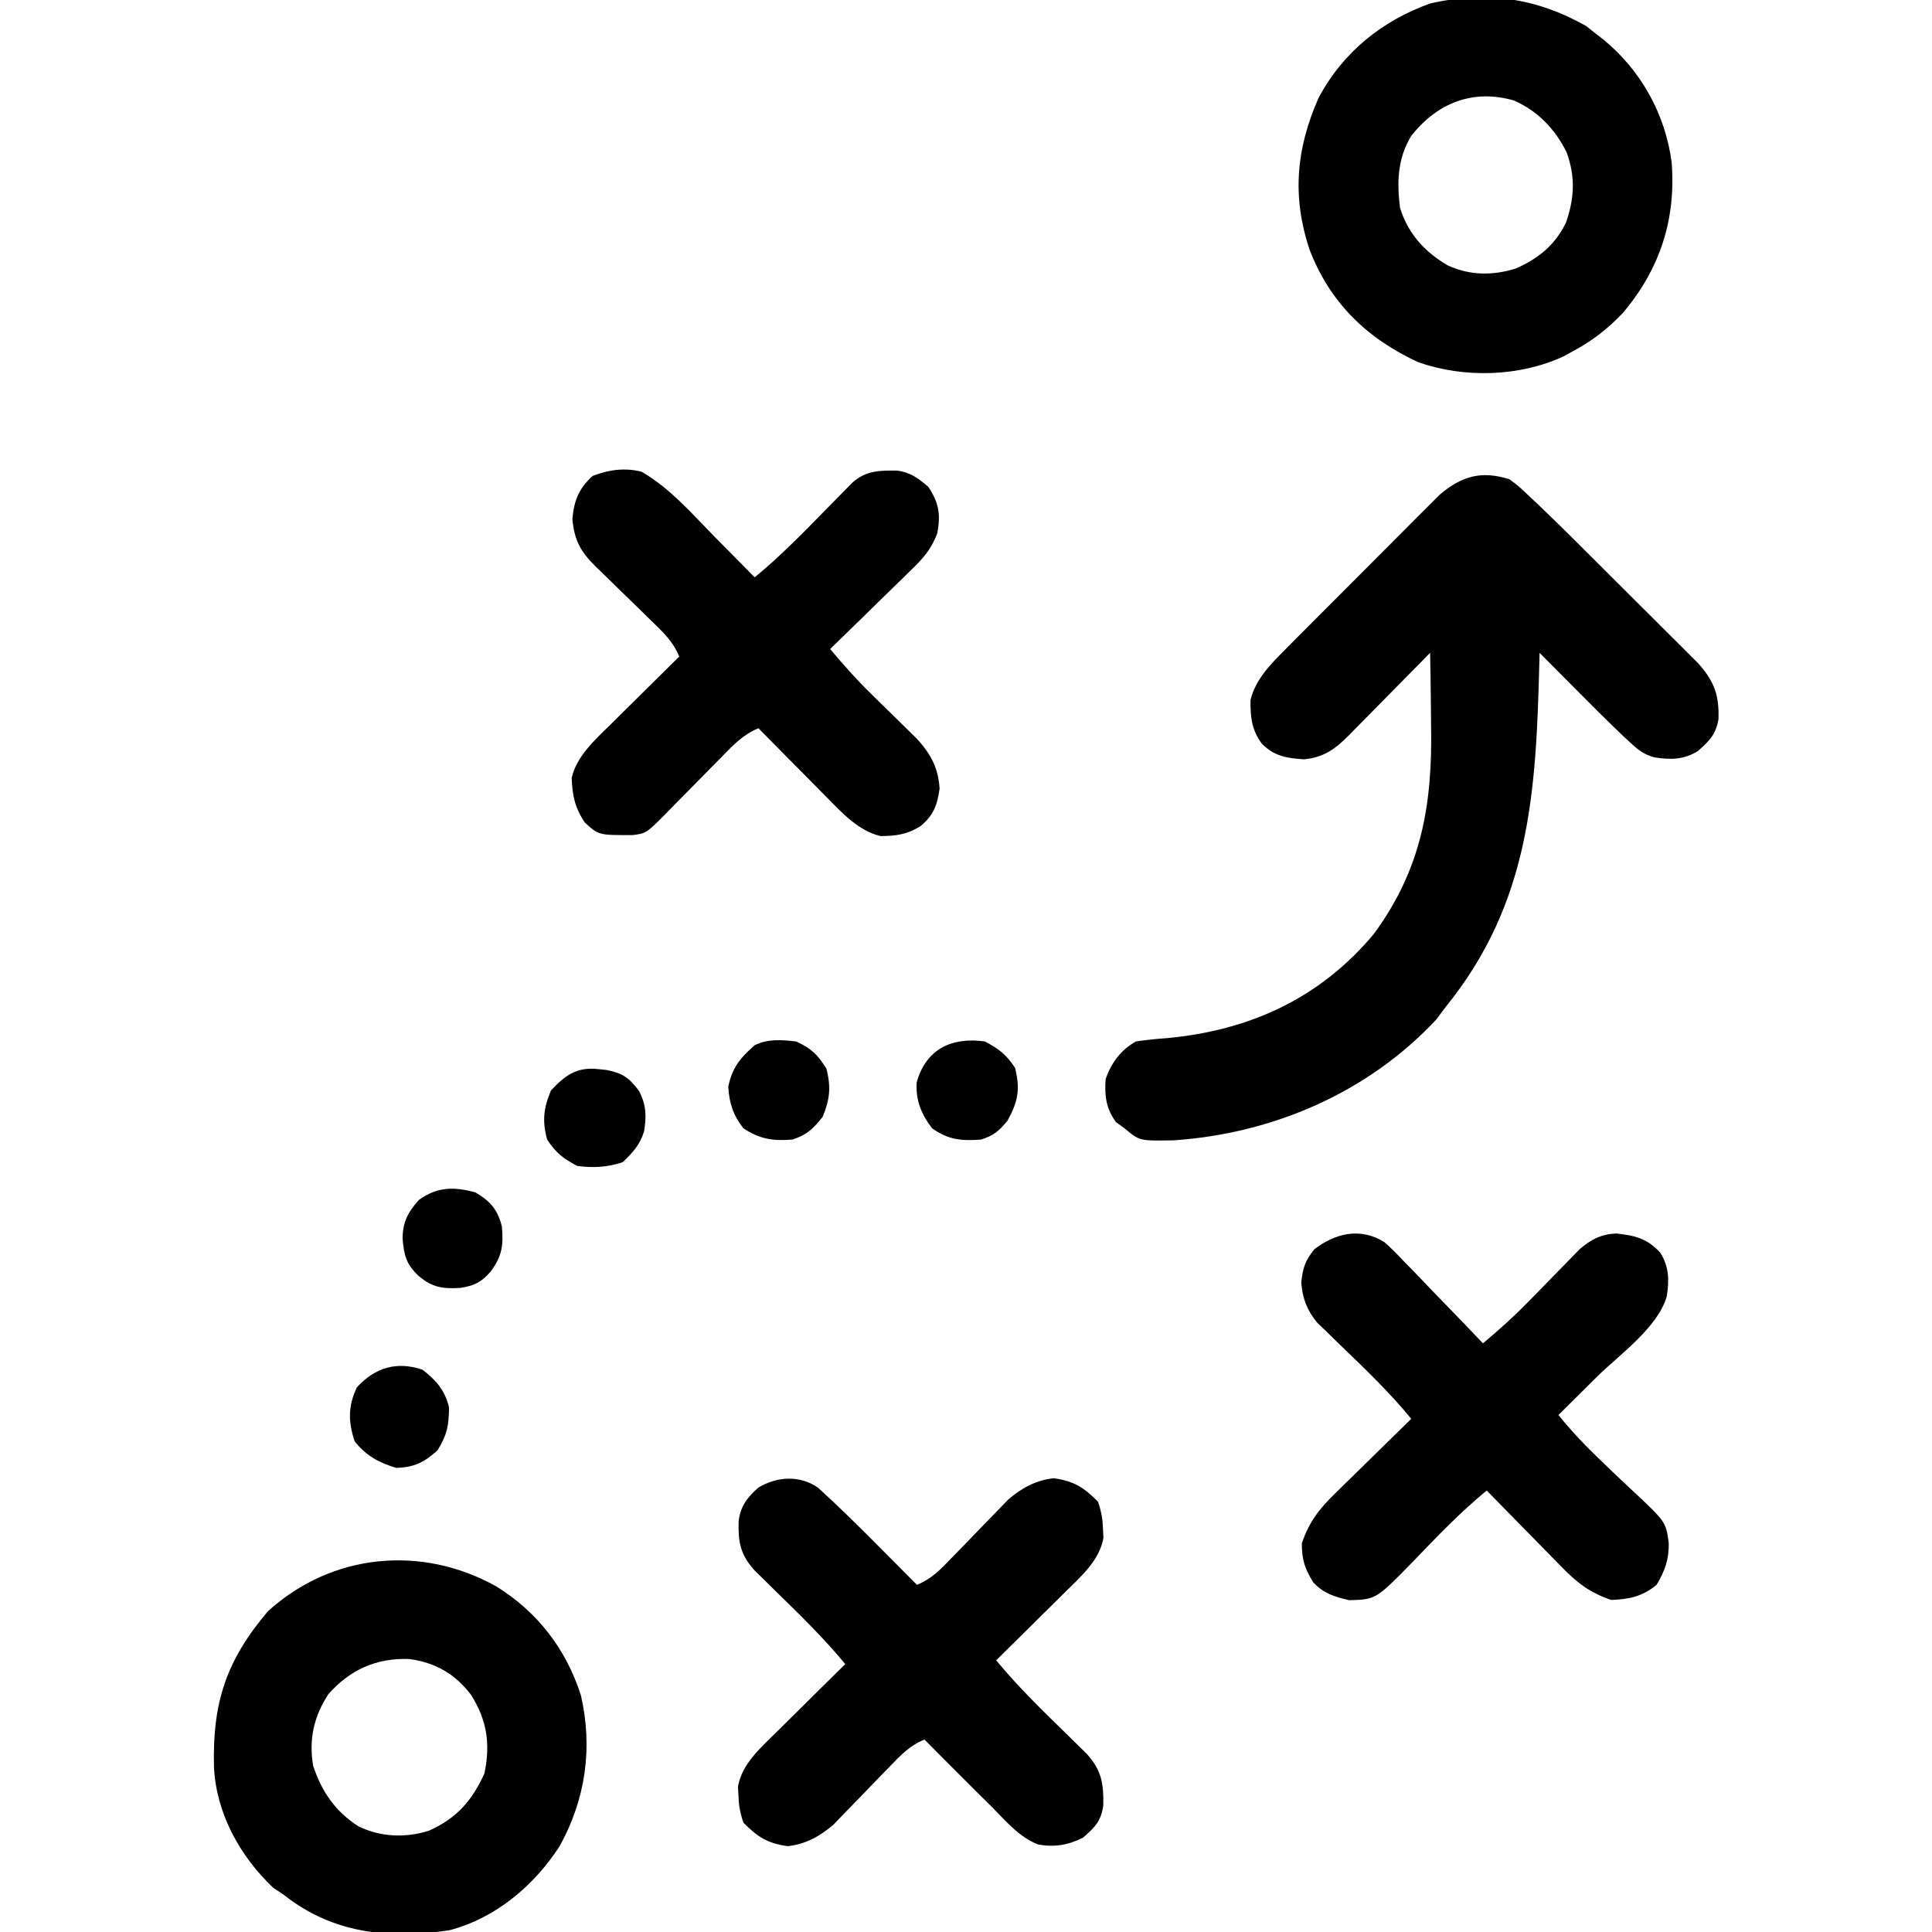
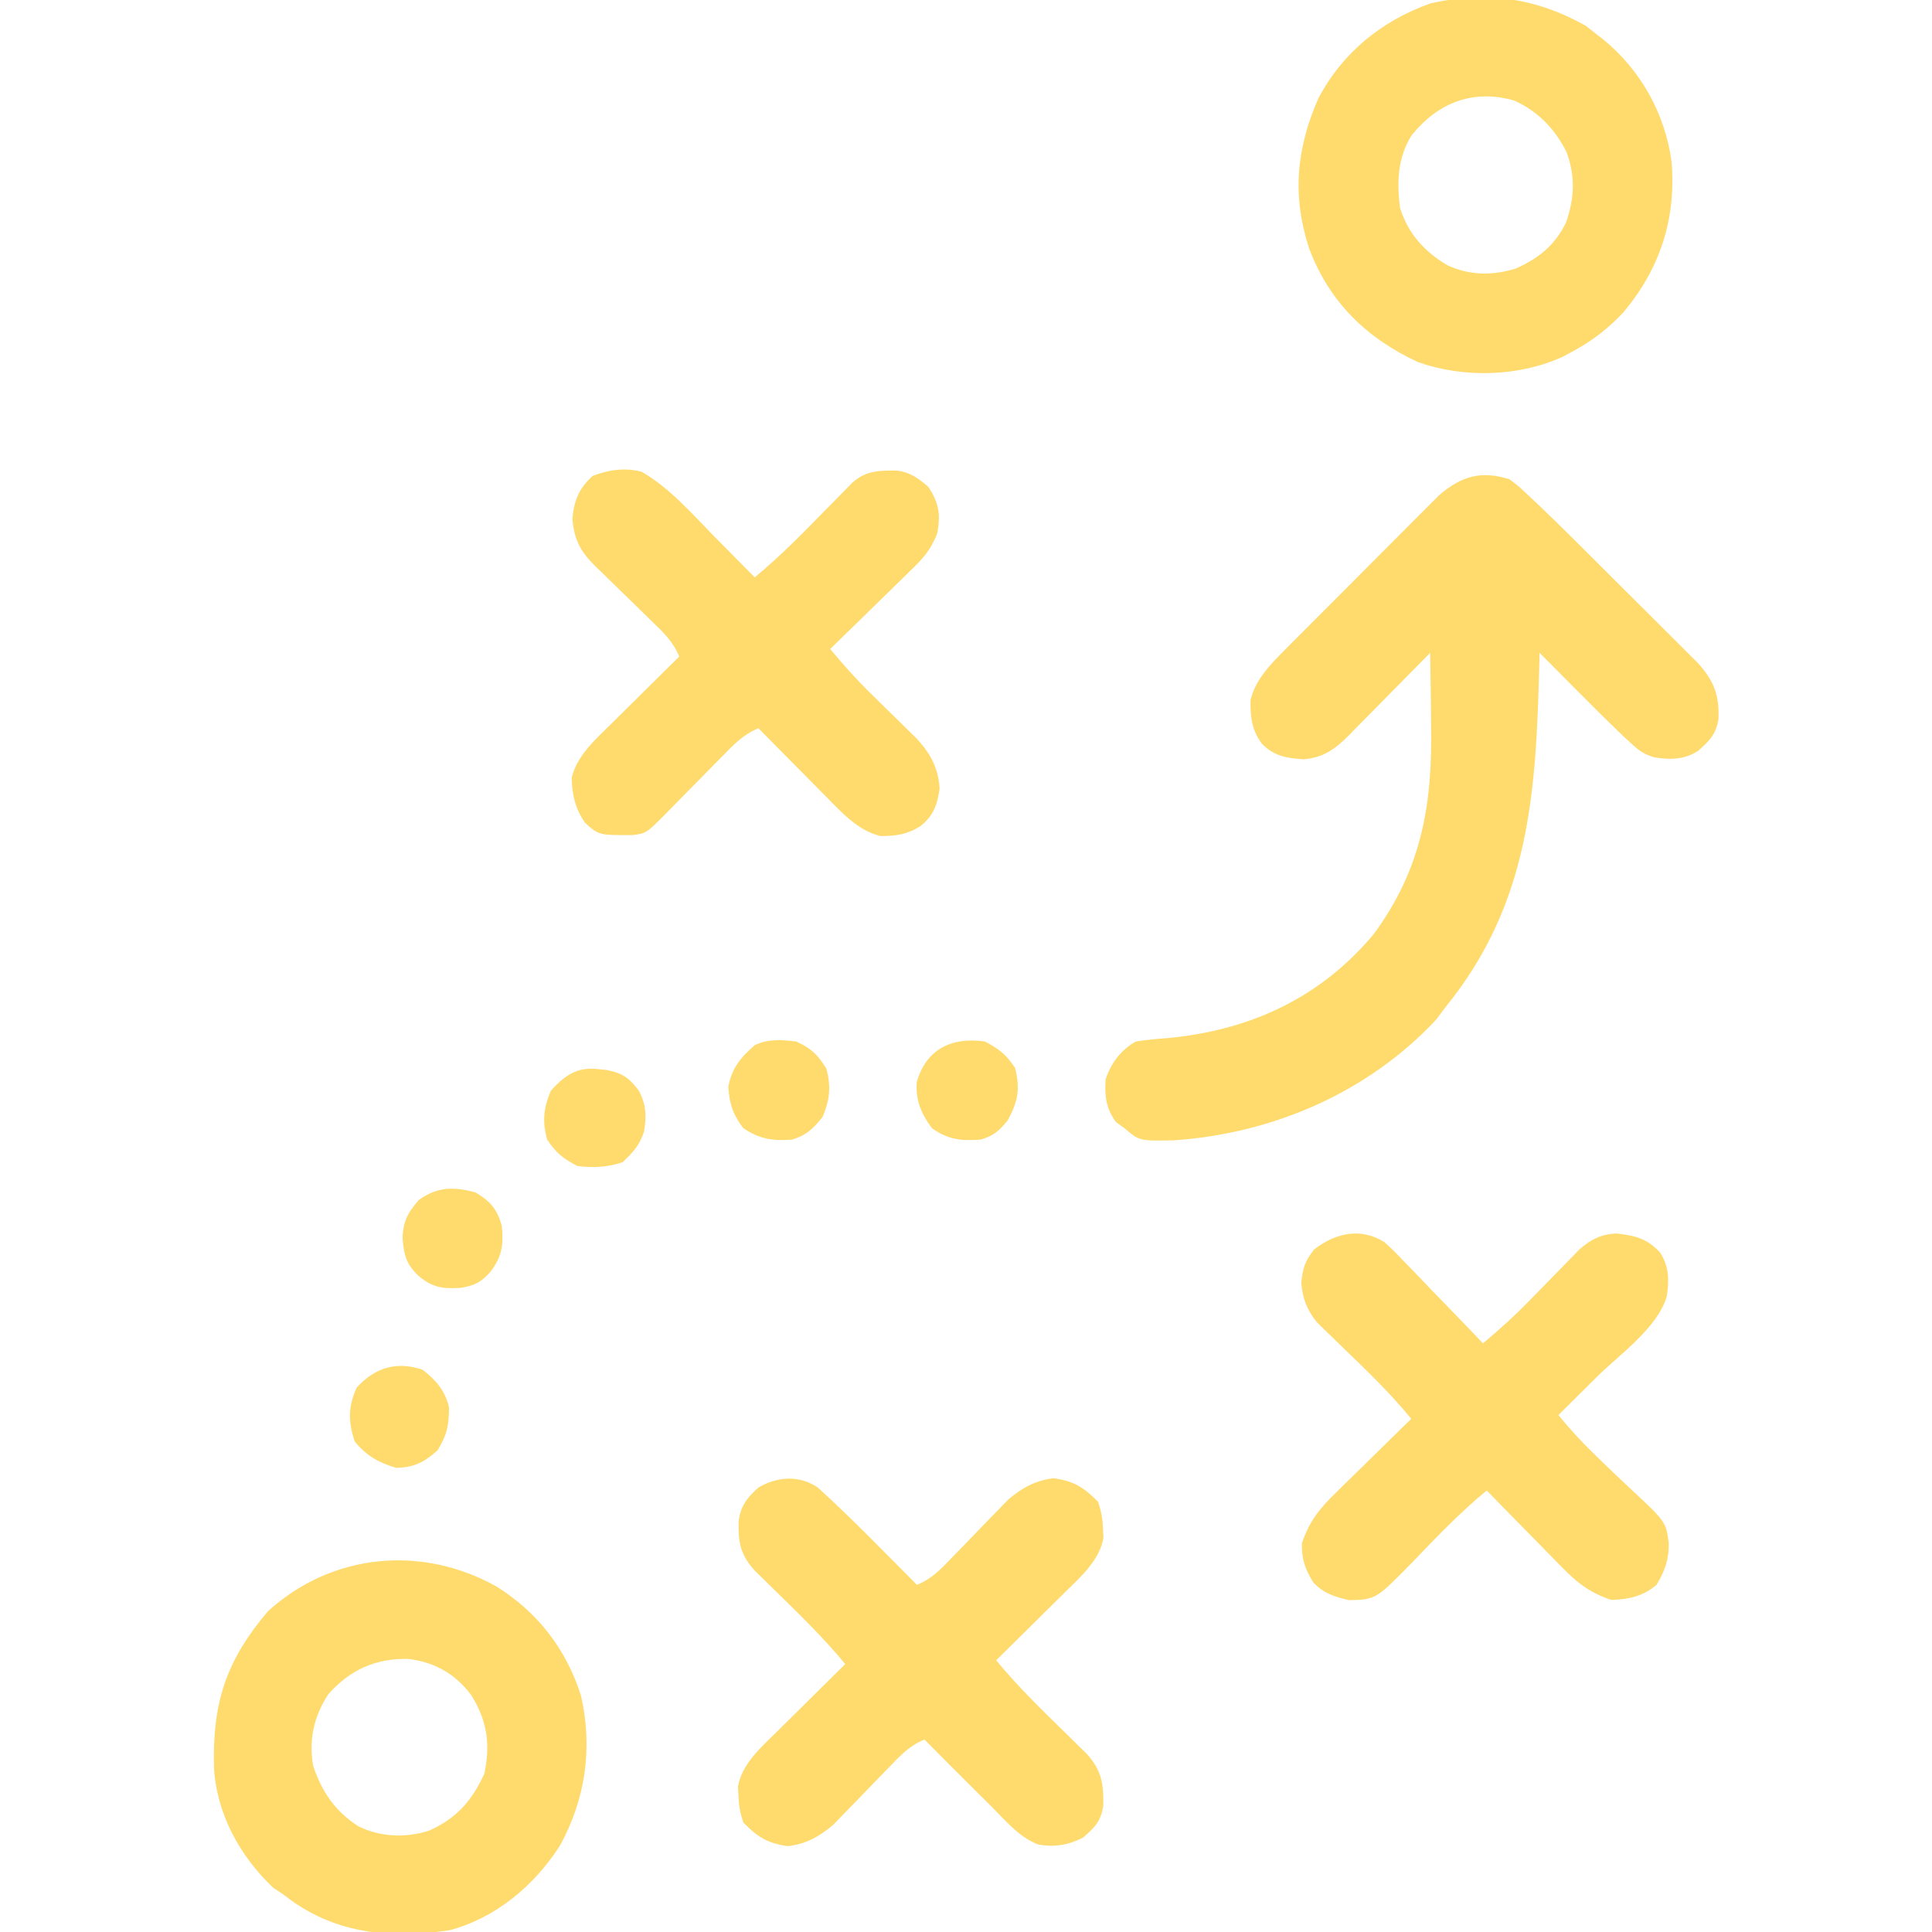
<svg xmlns="http://www.w3.org/2000/svg" version="1.1" width="512" height="512">
-   <path d="M0 0 C2.347 1.743 2.347 1.743 4.699 3.96 C5.569 4.774 6.439 5.589 7.335 6.428 C8.654 7.701 8.654 7.701 10 9 C10.819 9.791 11.639 10.581 12.483 11.396 C15.025 13.878 17.545 16.38 20.059 18.891 C20.97 19.798 21.881 20.706 22.819 21.641 C24.726 23.542 26.63 25.445 28.534 27.349 C30.965 29.78 33.403 32.204 35.843 34.627 C38.19 36.961 40.53 39.301 42.871 41.641 C43.743 42.505 44.615 43.37 45.513 44.261 C46.321 45.072 47.13 45.884 47.963 46.72 C48.672 47.428 49.381 48.135 50.112 48.865 C54.341 53.648 55.615 57.274 55.418 63.559 C54.716 67.657 53.096 69.248 50 72 C46.292 74.369 42.679 74.374 38.429 73.709 C35.715 72.917 34.437 71.984 32.363 70.086 C31.675 69.456 30.986 68.826 30.277 68.177 C25.95 64.039 21.713 59.816 17.5 55.562 C16.123 54.179 16.123 54.179 14.719 52.768 C12.477 50.514 10.237 48.258 8 46 C7.98 46.84 7.96 47.679 7.94 48.544 C7.09 82.862 5.517 112.324 -17 140 C-18.176 141.578 -18.176 141.578 -19.375 143.188 C-37.5 162.608 -62.743 173.431 -89.012 175.203 C-98.039 175.361 -98.039 175.361 -102 172 C-103.114 171.196 -103.114 171.196 -104.25 170.375 C-106.881 166.804 -107.318 163.388 -107 159 C-105.502 154.64 -103.004 151.299 -99 149 C-96.235 148.589 -93.591 148.313 -90.812 148.125 C-68.887 146.1 -50.175 137.587 -35.91 120.496 C-23.163 103.118 -20.352 85.961 -20.75 65.062 C-20.77 63.204 -20.788 61.345 -20.805 59.486 C-20.848 54.99 -20.917 50.495 -21 46 C-21.761 46.777 -22.523 47.554 -23.307 48.355 C-26.142 51.244 -28.986 54.123 -31.834 56.999 C-33.063 58.243 -34.29 59.491 -35.514 60.741 C-37.277 62.54 -39.05 64.329 -40.824 66.117 C-41.367 66.676 -41.91 67.234 -42.469 67.809 C-46.176 71.518 -49.196 73.747 -54.465 74.223 C-59.073 73.924 -62.289 73.422 -65.625 70.062 C-68.322 66.339 -68.645 63.04 -68.602 58.527 C-67.283 52.989 -63.151 48.898 -59.235 44.96 C-58.776 44.496 -58.317 44.032 -57.844 43.553 C-56.341 42.037 -54.831 40.528 -53.32 39.02 C-52.264 37.959 -51.208 36.899 -50.152 35.838 C-47.945 33.624 -45.734 31.413 -43.52 29.204 C-40.692 26.382 -37.875 23.548 -35.061 20.711 C-32.885 18.52 -30.703 16.337 -28.518 14.156 C-27.477 13.114 -26.438 12.07 -25.402 11.023 C-23.949 9.559 -22.488 8.104 -21.024 6.652 C-19.783 5.41 -19.783 5.41 -18.517 4.143 C-12.565 -0.925 -7.402 -2.305 0 0 Z " fill="#000000" transform="translate(400,127)" />
-   <path d="M0 0 C0.887 0.701 1.774 1.403 2.688 2.125 C3.32 2.616 3.953 3.107 4.605 3.613 C14.519 11.704 21.036 23.4 22.688 36.125 C23.882 51.218 19.609 64.342 9.875 75.938 C5.893 80.153 1.789 83.371 -3.312 86.125 C-4.211 86.612 -5.109 87.1 -6.035 87.602 C-17.699 92.99 -32.324 93.375 -44.438 89.125 C-58.171 82.782 -67.944 73.269 -73.348 59.078 C-77.916 45.097 -76.83 32.607 -70.914 19.148 C-64.468 6.979 -54.09 -1.396 -41.199 -5.988 C-26.451 -9.353 -13.071 -7.399 0 0 Z M-46.312 29.125 C-49.959 35.124 -50.131 41.289 -49.312 48.125 C-47.221 54.96 -42.823 59.844 -36.688 63.438 C-30.763 66.155 -24.784 66.209 -18.598 64.277 C-12.536 61.588 -8.261 58.123 -5.312 52.125 C-3.054 45.651 -2.795 39.951 -5.141 33.48 C-8.205 27.321 -12.8 22.507 -19.145 19.746 C-30.051 16.622 -39.488 20.477 -46.312 29.125 Z " fill="#000000" transform="translate(420.3125,6.875)" />
-   <path d="M0 0 C10.894 6.788 18.451 16.536 22.395 28.828 C25.604 42.749 23.672 56.33 16.77 68.828 C9.977 79.315 -0.147 87.871 -12.387 91.105 C-27.592 93.383 -41.943 92.221 -54.656 83 C-55.279 82.531 -55.901 82.062 -56.543 81.578 C-57.409 81.001 -58.275 80.423 -59.168 79.828 C-68.019 71.443 -74.269 60.038 -74.836 47.832 C-75.263 30.9 -71.676 19.707 -60.543 6.578 C-43.556 -8.851 -19.762 -11.05 0 0 Z M-44.543 28.578 C-48.385 34.476 -49.756 40.632 -48.543 47.578 C-46.248 54.454 -42.668 59.65 -36.543 63.578 C-30.696 66.437 -24.066 66.692 -17.887 64.738 C-10.527 61.446 -6.492 56.83 -3.168 49.578 C-1.534 41.736 -2.476 35.405 -6.762 28.66 C-10.993 23.147 -16.196 20.163 -23.098 19.234 C-31.797 18.917 -38.793 22.059 -44.543 28.578 Z " fill="#000000" transform="translate(131.543,420.4219)" />
-   <path d="M0 0 C5.743 5.22 11.243 10.663 16.704 16.176 C17.622 17.098 18.54 18.02 19.485 18.97 C21.727 21.224 23.967 23.48 26.204 25.738 C30.111 24.154 32.482 21.631 35.38 18.617 C36.383 17.589 37.386 16.561 38.39 15.533 C39.954 13.92 41.514 12.303 43.069 10.681 C44.58 9.109 46.104 7.55 47.63 5.992 C48.531 5.057 49.433 4.122 50.362 3.158 C53.973 0.084 57.616 -1.971 62.427 -2.512 C67.731 -1.791 70.453 -0.105 74.204 3.738 C75.099 6.423 75.425 8.266 75.517 11.051 C75.573 12.158 75.573 12.158 75.63 13.289 C74.602 19.2 69.701 23.521 65.563 27.574 C65.036 28.098 64.509 28.622 63.966 29.163 C62.3 30.817 60.627 32.465 58.954 34.113 C57.816 35.241 56.678 36.37 55.54 37.5 C52.767 40.251 49.987 42.996 47.204 45.738 C53.064 52.849 59.625 59.186 66.212 65.619 C67.081 66.477 67.95 67.335 68.845 68.219 C69.634 68.991 70.423 69.763 71.236 70.559 C75.164 74.908 75.71 78.532 75.583 84.261 C74.943 88.442 73.389 89.969 70.204 92.738 C66.361 94.702 62.667 95.315 58.368 94.558 C53.376 92.666 49.892 88.458 46.204 84.738 C44.658 83.203 43.111 81.67 41.563 80.136 C37.089 75.691 32.64 71.221 28.204 66.738 C24.298 68.322 21.926 70.845 19.028 73.859 C18.025 74.887 17.022 75.915 16.019 76.943 C14.455 78.557 12.894 80.173 11.339 81.795 C9.828 83.367 8.304 84.926 6.778 86.484 C5.877 87.419 4.975 88.354 4.047 89.318 C0.435 92.392 -3.208 94.447 -8.019 94.988 C-13.323 94.267 -16.045 92.581 -19.796 88.738 C-20.691 86.053 -21.017 84.21 -21.108 81.426 C-21.146 80.687 -21.183 79.948 -21.222 79.187 C-20.194 73.276 -15.293 68.955 -11.155 64.902 C-10.628 64.378 -10.101 63.854 -9.558 63.314 C-7.892 61.659 -6.219 60.011 -4.546 58.363 C-3.407 57.235 -2.269 56.106 -1.132 54.976 C1.642 52.225 4.421 49.48 7.204 46.738 C1.344 39.627 -5.217 33.29 -11.804 26.857 C-12.673 25.999 -13.541 25.141 -14.437 24.258 C-15.226 23.485 -16.015 22.713 -16.828 21.917 C-20.619 17.72 -21.185 14.429 -21.05 8.922 C-20.581 4.89 -18.794 2.64 -15.858 -0.012 C-10.951 -2.986 -4.839 -3.401 0 0 Z " fill="#000000" transform="translate(216.7959,394.262)" />
-   <path d="M0 0 C7.529 4.314 13.466 11.237 19.5 17.375 C20.523 18.408 21.546 19.441 22.57 20.473 C25.052 22.976 27.528 25.486 30 28 C36.856 22.366 42.99 16.058 49.186 9.718 C50.573 8.301 51.966 6.891 53.359 5.48 C54.589 4.226 54.589 4.226 55.843 2.946 C59.472 -0.327 63.043 -0.335 67.711 -0.289 C71.23 0.155 73.346 1.734 76 4 C78.818 8.227 79.314 11.288 78.397 16.291 C76.679 20.853 74.37 23.273 70.898 26.59 C70.302 27.179 69.706 27.769 69.091 28.376 C67.197 30.242 65.287 32.09 63.375 33.938 C62.082 35.205 60.791 36.474 59.5 37.744 C56.346 40.843 53.177 43.926 50 47 C53.404 51.049 56.847 54.966 60.637 58.664 C61.461 59.476 62.285 60.288 63.135 61.125 C64.846 62.801 66.56 64.476 68.275 66.148 C69.096 66.958 69.916 67.767 70.762 68.602 C71.504 69.327 72.246 70.052 73.01 70.799 C76.675 74.853 78.67 78.505 79 84 C78.378 88.428 77.371 91.117 73.938 93.938 C70.419 96.151 67.412 96.559 63.309 96.566 C57.499 95.141 53.233 90.513 49.164 86.359 C48.64 85.832 48.116 85.305 47.576 84.762 C45.921 83.096 44.273 81.423 42.625 79.75 C41.497 78.612 40.368 77.473 39.238 76.336 C36.487 73.563 33.742 70.783 31 68 C27.028 69.595 24.395 72.366 21.465 75.375 C20.945 75.9 20.425 76.425 19.889 76.966 C18.234 78.64 16.585 80.319 14.938 82 C13.285 83.68 11.632 85.358 9.975 87.034 C8.946 88.075 7.92 89.119 6.896 90.166 C1.311 95.829 1.311 95.829 -2.305 96.301 C-11.324 96.342 -11.324 96.342 -15 93 C-17.654 89.064 -18.352 85.744 -18.496 81.125 C-17.162 75.412 -12.425 71.146 -8.359 67.164 C-7.832 66.64 -7.305 66.116 -6.762 65.576 C-5.096 63.921 -3.423 62.273 -1.75 60.625 C-0.612 59.497 0.527 58.368 1.664 57.238 C4.437 54.487 7.217 51.742 10 49 C8.412 45.033 5.646 42.439 2.625 39.535 C1.547 38.477 0.469 37.419 -0.609 36.361 C-2.305 34.709 -4.004 33.059 -5.705 31.411 C-7.352 29.813 -8.989 28.206 -10.625 26.598 C-11.133 26.111 -11.642 25.624 -12.166 25.123 C-16.164 21.181 -17.806 18.13 -18.312 12.562 C-17.88 7.632 -16.626 4.478 -12.938 1.125 C-8.623 -0.527 -4.514 -1.118 0 0 Z " fill="#000000" transform="translate(170,125)" />
-   <path d="M0 0 C1.818 1.599 3.473 3.273 5.123 5.044 C5.732 5.664 6.341 6.284 6.968 6.923 C8.892 8.892 10.787 10.887 12.682 12.884 C13.988 14.23 15.296 15.574 16.606 16.917 C19.799 20.198 22.966 23.503 26.119 26.821 C30.343 23.282 34.378 19.67 38.221 15.712 C39.123 14.793 40.026 13.874 40.955 12.927 C42.357 11.491 43.759 10.056 45.155 8.615 C46.524 7.203 47.904 5.801 49.283 4.399 C50.497 3.153 50.497 3.153 51.735 1.881 C54.753 -0.726 57.401 -2.09 61.401 -2.296 C66.396 -1.751 69.58 -1.04 73.119 2.821 C75.462 6.549 75.495 10.145 74.826 14.394 C72.397 22.737 62.179 29.878 56.182 35.821 C55.202 36.796 54.222 37.772 53.242 38.747 C50.87 41.107 48.496 43.465 46.119 45.821 C49.665 50.183 53.408 54.125 57.483 58.001 C58.461 58.94 59.44 59.878 60.418 60.817 C61.927 62.265 63.441 63.705 64.974 65.127 C74.621 74.108 74.621 74.108 75.358 79.774 C75.417 84.107 74.344 87.113 72.119 90.821 C68.44 93.888 64.866 94.658 60.119 94.821 C54.372 92.89 50.913 90.167 46.748 85.841 C46.181 85.268 45.614 84.695 45.029 84.105 C43.237 82.29 41.46 80.462 39.682 78.634 C38.462 77.394 37.241 76.155 36.02 74.917 C33.042 71.895 30.077 68.862 27.119 65.821 C20.062 71.623 13.816 78.149 7.502 84.741 C-2.254 94.697 -2.254 94.697 -9.357 94.888 C-13.228 93.98 -16.123 93.099 -18.881 90.134 C-21.137 86.397 -21.881 84.182 -21.881 79.821 C-19.935 74.077 -17.229 70.618 -12.9 66.45 C-12.327 65.883 -11.754 65.316 -11.164 64.731 C-9.35 62.939 -7.522 61.161 -5.693 59.384 C-4.453 58.164 -3.214 56.943 -1.976 55.722 C1.045 52.744 4.079 49.779 7.119 46.821 C1.534 40.008 -4.735 33.955 -11.087 27.862 C-12.501 26.502 -13.902 25.129 -15.303 23.755 C-16.549 22.549 -16.549 22.549 -17.821 21.319 C-20.513 18.055 -21.735 14.882 -22.033 10.661 C-21.6 6.83 -21.081 5.077 -18.631 1.946 C-13.05 -2.366 -6.384 -4.001 0 0 Z " fill="#000000" transform="translate(366.8806,329.1787)" />
-   <path d="M0 0 C3.971 2.366 5.853 4.517 7 9 C7.45 14.045 7.053 16.93 4 21 C1.612 23.786 -0.33 24.744 -4.016 25.309 C-8.659 25.576 -11.362 25.224 -15 22.188 C-18.315 19.079 -18.936 16.781 -19.312 12.188 C-19.24 7.791 -17.947 5.334 -15 2 C-10.081 -1.546 -5.679 -1.54 0 0 Z " fill="#000000" transform="translate(126,316)" />
-   <path d="M0 0 C1.156 0.118 1.156 0.118 2.336 0.238 C6.594 1.074 8.294 2.25 10.938 5.75 C12.888 9.465 12.988 12.435 12.309 16.535 C11.16 20.152 9.368 22.075 6.625 24.688 C2.56 26.043 -1.124 26.224 -5.375 25.688 C-9.178 23.682 -10.993 22.261 -13.375 18.688 C-14.711 13.787 -14.334 10.372 -12.375 5.688 C-8.672 1.675 -5.467 -0.608 0 0 Z " fill="#000000" transform="translate(158.375,283.3125)" />
-   <path d="M0 0 C3.803 2.005 5.618 3.427 8 7 C9.416 12.662 8.792 15.897 6 21 C3.645 23.797 2.487 24.838 -1 26 C-6.215 26.394 -9.688 26.066 -14 23 C-16.862 19.25 -18.368 15.56 -18.062 10.812 C-15.573 1.881 -8.61 -1.22 0 0 Z " fill="#000000" transform="translate(261,276)" />
-   <path d="M0 0 C4.037 1.869 5.639 3.424 8 7.188 C9.268 12.021 8.919 15.404 7 20 C4.4 23.2 2.904 24.699 -1 26 C-6.226 26.394 -9.592 25.905 -14 23 C-16.722 19.528 -17.731 16.391 -18 12 C-16.969 6.948 -14.846 4.366 -11 1 C-7.521 -0.74 -3.804 -0.448 0 0 Z " fill="#000000" transform="translate(211,276)" />
-   <path d="M0 0 C3.616 2.83 5.953 5.496 7 10 C6.922 14.916 6.511 17.164 3.938 21.375 C0.422 24.517 -2.274 25.883 -7 26 C-11.681 24.596 -14.909 22.804 -18 19 C-19.753 13.742 -19.771 9.635 -17.438 4.688 C-12.618 -0.627 -6.758 -2.328 0 0 Z " fill="#000000" transform="translate(112,363)" />
+   <path d="M0 0 C2.347 1.743 2.347 1.743 4.699 3.96 C5.569 4.774 6.439 5.589 7.335 6.428 C8.654 7.701 8.654 7.701 10 9 C10.819 9.791 11.639 10.581 12.483 11.396 C15.025 13.878 17.545 16.38 20.059 18.891 C20.97 19.798 21.881 20.706 22.819 21.641 C24.726 23.542 26.63 25.445 28.534 27.349 C30.965 29.78 33.403 32.204 35.843 34.627 C38.19 36.961 40.53 39.301 42.871 41.641 C43.743 42.505 44.615 43.37 45.513 44.261 C46.321 45.072 47.13 45.884 47.963 46.72 C48.672 47.428 49.381 48.135 50.112 48.865 C54.341 53.648 55.615 57.274 55.418 63.559 C54.716 67.657 53.096 69.248 50 72 C46.292 74.369 42.679 74.374 38.429 73.709 C35.715 72.917 34.437 71.984 32.363 70.086 C31.675 69.456 30.986 68.826 30.277 68.177 C25.95 64.039 21.713 59.816 17.5 55.562 C16.123 54.179 16.123 54.179 14.719 52.768 C12.477 50.514 10.237 48.258 8 46 C7.98 46.84 7.96 47.679 7.94 48.544 C7.09 82.862 5.517 112.324 -17 140 C-18.176 141.578 -18.176 141.578 -19.375 143.188 C-37.5 162.608 -62.743 173.431 -89.012 175.203 C-98.039 175.361 -98.039 175.361 -102 172 C-103.114 171.196 -103.114 171.196 -104.25 170.375 C-106.881 166.804 -107.318 163.388 -107 159 C-105.502 154.64 -103.004 151.299 -99 149 C-96.235 148.589 -93.591 148.313 -90.812 148.125 C-68.887 146.1 -50.175 137.587 -35.91 120.496 C-23.163 103.118 -20.352 85.961 -20.75 65.062 C-20.77 63.204 -20.788 61.345 -20.805 59.486 C-20.848 54.99 -20.917 50.495 -21 46 C-21.761 46.777 -22.523 47.554 -23.307 48.355 C-26.142 51.244 -28.986 54.123 -31.834 56.999 C-33.063 58.243 -34.29 59.491 -35.514 60.741 C-37.277 62.54 -39.05 64.329 -40.824 66.117 C-41.367 66.676 -41.91 67.234 -42.469 67.809 C-46.176 71.518 -49.196 73.747 -54.465 74.223 C-59.073 73.924 -62.289 73.422 -65.625 70.062 C-68.322 66.339 -68.645 63.04 -68.602 58.527 C-67.283 52.989 -63.151 48.898 -59.235 44.96 C-58.776 44.496 -58.317 44.032 -57.844 43.553 C-56.341 42.037 -54.831 40.528 -53.32 39.02 C-52.264 37.959 -51.208 36.899 -50.152 35.838 C-47.945 33.624 -45.734 31.413 -43.52 29.204 C-40.692 26.382 -37.875 23.548 -35.061 20.711 C-32.885 18.52 -30.703 16.337 -28.518 14.156 C-27.477 13.114 -26.438 12.07 -25.402 11.023 C-23.949 9.559 -22.488 8.104 -21.024 6.652 C-19.783 5.41 -19.783 5.41 -18.517 4.143 C-12.565 -0.925 -7.402 -2.305 0 0 Z " fill="#FFDB6E" transform="translate(400,127)" />
+   <path d="M0 0 C0.887 0.701 1.774 1.403 2.688 2.125 C3.32 2.616 3.953 3.107 4.605 3.613 C14.519 11.704 21.036 23.4 22.688 36.125 C23.882 51.218 19.609 64.342 9.875 75.938 C5.893 80.153 1.789 83.371 -3.312 86.125 C-4.211 86.612 -5.109 87.1 -6.035 87.602 C-17.699 92.99 -32.324 93.375 -44.438 89.125 C-58.171 82.782 -67.944 73.269 -73.348 59.078 C-77.916 45.097 -76.83 32.607 -70.914 19.148 C-64.468 6.979 -54.09 -1.396 -41.199 -5.988 C-26.451 -9.353 -13.071 -7.399 0 0 Z M-46.312 29.125 C-49.959 35.124 -50.131 41.289 -49.312 48.125 C-47.221 54.96 -42.823 59.844 -36.688 63.438 C-30.763 66.155 -24.784 66.209 -18.598 64.277 C-12.536 61.588 -8.261 58.123 -5.312 52.125 C-3.054 45.651 -2.795 39.951 -5.141 33.48 C-8.205 27.321 -12.8 22.507 -19.145 19.746 C-30.051 16.622 -39.488 20.477 -46.312 29.125 Z " fill="#FFDB6E" transform="translate(420.3125,6.875)" />
+   <path d="M0 0 C10.894 6.788 18.451 16.536 22.395 28.828 C25.604 42.749 23.672 56.33 16.77 68.828 C9.977 79.315 -0.147 87.871 -12.387 91.105 C-27.592 93.383 -41.943 92.221 -54.656 83 C-55.279 82.531 -55.901 82.062 -56.543 81.578 C-57.409 81.001 -58.275 80.423 -59.168 79.828 C-68.019 71.443 -74.269 60.038 -74.836 47.832 C-75.263 30.9 -71.676 19.707 -60.543 6.578 C-43.556 -8.851 -19.762 -11.05 0 0 Z M-44.543 28.578 C-48.385 34.476 -49.756 40.632 -48.543 47.578 C-46.248 54.454 -42.668 59.65 -36.543 63.578 C-30.696 66.437 -24.066 66.692 -17.887 64.738 C-10.527 61.446 -6.492 56.83 -3.168 49.578 C-1.534 41.736 -2.476 35.405 -6.762 28.66 C-10.993 23.147 -16.196 20.163 -23.098 19.234 C-31.797 18.917 -38.793 22.059 -44.543 28.578 Z " fill="#FFDB6E" transform="translate(131.543,420.4219)" />
+   <path d="M0 0 C5.743 5.22 11.243 10.663 16.704 16.176 C17.622 17.098 18.54 18.02 19.485 18.97 C21.727 21.224 23.967 23.48 26.204 25.738 C30.111 24.154 32.482 21.631 35.38 18.617 C36.383 17.589 37.386 16.561 38.39 15.533 C39.954 13.92 41.514 12.303 43.069 10.681 C44.58 9.109 46.104 7.55 47.63 5.992 C48.531 5.057 49.433 4.122 50.362 3.158 C53.973 0.084 57.616 -1.971 62.427 -2.512 C67.731 -1.791 70.453 -0.105 74.204 3.738 C75.099 6.423 75.425 8.266 75.517 11.051 C75.573 12.158 75.573 12.158 75.63 13.289 C74.602 19.2 69.701 23.521 65.563 27.574 C65.036 28.098 64.509 28.622 63.966 29.163 C62.3 30.817 60.627 32.465 58.954 34.113 C57.816 35.241 56.678 36.37 55.54 37.5 C52.767 40.251 49.987 42.996 47.204 45.738 C53.064 52.849 59.625 59.186 66.212 65.619 C67.081 66.477 67.95 67.335 68.845 68.219 C69.634 68.991 70.423 69.763 71.236 70.559 C75.164 74.908 75.71 78.532 75.583 84.261 C74.943 88.442 73.389 89.969 70.204 92.738 C66.361 94.702 62.667 95.315 58.368 94.558 C53.376 92.666 49.892 88.458 46.204 84.738 C44.658 83.203 43.111 81.67 41.563 80.136 C37.089 75.691 32.64 71.221 28.204 66.738 C24.298 68.322 21.926 70.845 19.028 73.859 C18.025 74.887 17.022 75.915 16.019 76.943 C14.455 78.557 12.894 80.173 11.339 81.795 C9.828 83.367 8.304 84.926 6.778 86.484 C5.877 87.419 4.975 88.354 4.047 89.318 C0.435 92.392 -3.208 94.447 -8.019 94.988 C-13.323 94.267 -16.045 92.581 -19.796 88.738 C-20.691 86.053 -21.017 84.21 -21.108 81.426 C-21.146 80.687 -21.183 79.948 -21.222 79.187 C-20.194 73.276 -15.293 68.955 -11.155 64.902 C-10.628 64.378 -10.101 63.854 -9.558 63.314 C-7.892 61.659 -6.219 60.011 -4.546 58.363 C-3.407 57.235 -2.269 56.106 -1.132 54.976 C1.642 52.225 4.421 49.48 7.204 46.738 C1.344 39.627 -5.217 33.29 -11.804 26.857 C-12.673 25.999 -13.541 25.141 -14.437 24.258 C-15.226 23.485 -16.015 22.713 -16.828 21.917 C-20.619 17.72 -21.185 14.429 -21.05 8.922 C-20.581 4.89 -18.794 2.64 -15.858 -0.012 C-10.951 -2.986 -4.839 -3.401 0 0 Z " fill="#FFDB6E" transform="translate(216.7959,394.262)" />
+   <path d="M0 0 C7.529 4.314 13.466 11.237 19.5 17.375 C20.523 18.408 21.546 19.441 22.57 20.473 C25.052 22.976 27.528 25.486 30 28 C36.856 22.366 42.99 16.058 49.186 9.718 C50.573 8.301 51.966 6.891 53.359 5.48 C54.589 4.226 54.589 4.226 55.843 2.946 C59.472 -0.327 63.043 -0.335 67.711 -0.289 C71.23 0.155 73.346 1.734 76 4 C78.818 8.227 79.314 11.288 78.397 16.291 C76.679 20.853 74.37 23.273 70.898 26.59 C70.302 27.179 69.706 27.769 69.091 28.376 C67.197 30.242 65.287 32.09 63.375 33.938 C62.082 35.205 60.791 36.474 59.5 37.744 C56.346 40.843 53.177 43.926 50 47 C53.404 51.049 56.847 54.966 60.637 58.664 C61.461 59.476 62.285 60.288 63.135 61.125 C64.846 62.801 66.56 64.476 68.275 66.148 C69.096 66.958 69.916 67.767 70.762 68.602 C71.504 69.327 72.246 70.052 73.01 70.799 C76.675 74.853 78.67 78.505 79 84 C78.378 88.428 77.371 91.117 73.938 93.938 C70.419 96.151 67.412 96.559 63.309 96.566 C57.499 95.141 53.233 90.513 49.164 86.359 C48.64 85.832 48.116 85.305 47.576 84.762 C45.921 83.096 44.273 81.423 42.625 79.75 C41.497 78.612 40.368 77.473 39.238 76.336 C36.487 73.563 33.742 70.783 31 68 C27.028 69.595 24.395 72.366 21.465 75.375 C20.945 75.9 20.425 76.425 19.889 76.966 C18.234 78.64 16.585 80.319 14.938 82 C13.285 83.68 11.632 85.358 9.975 87.034 C8.946 88.075 7.92 89.119 6.896 90.166 C1.311 95.829 1.311 95.829 -2.305 96.301 C-11.324 96.342 -11.324 96.342 -15 93 C-17.654 89.064 -18.352 85.744 -18.496 81.125 C-17.162 75.412 -12.425 71.146 -8.359 67.164 C-7.832 66.64 -7.305 66.116 -6.762 65.576 C-5.096 63.921 -3.423 62.273 -1.75 60.625 C-0.612 59.497 0.527 58.368 1.664 57.238 C4.437 54.487 7.217 51.742 10 49 C8.412 45.033 5.646 42.439 2.625 39.535 C1.547 38.477 0.469 37.419 -0.609 36.361 C-2.305 34.709 -4.004 33.059 -5.705 31.411 C-7.352 29.813 -8.989 28.206 -10.625 26.598 C-11.133 26.111 -11.642 25.624 -12.166 25.123 C-16.164 21.181 -17.806 18.13 -18.312 12.562 C-17.88 7.632 -16.626 4.478 -12.938 1.125 C-8.623 -0.527 -4.514 -1.118 0 0 Z " fill="#FFDB6E" transform="translate(170,125)" />
+   <path d="M0 0 C1.818 1.599 3.473 3.273 5.123 5.044 C5.732 5.664 6.341 6.284 6.968 6.923 C8.892 8.892 10.787 10.887 12.682 12.884 C13.988 14.23 15.296 15.574 16.606 16.917 C19.799 20.198 22.966 23.503 26.119 26.821 C30.343 23.282 34.378 19.67 38.221 15.712 C39.123 14.793 40.026 13.874 40.955 12.927 C42.357 11.491 43.759 10.056 45.155 8.615 C46.524 7.203 47.904 5.801 49.283 4.399 C50.497 3.153 50.497 3.153 51.735 1.881 C54.753 -0.726 57.401 -2.09 61.401 -2.296 C66.396 -1.751 69.58 -1.04 73.119 2.821 C75.462 6.549 75.495 10.145 74.826 14.394 C72.397 22.737 62.179 29.878 56.182 35.821 C55.202 36.796 54.222 37.772 53.242 38.747 C50.87 41.107 48.496 43.465 46.119 45.821 C49.665 50.183 53.408 54.125 57.483 58.001 C58.461 58.94 59.44 59.878 60.418 60.817 C61.927 62.265 63.441 63.705 64.974 65.127 C74.621 74.108 74.621 74.108 75.358 79.774 C75.417 84.107 74.344 87.113 72.119 90.821 C68.44 93.888 64.866 94.658 60.119 94.821 C54.372 92.89 50.913 90.167 46.748 85.841 C46.181 85.268 45.614 84.695 45.029 84.105 C43.237 82.29 41.46 80.462 39.682 78.634 C38.462 77.394 37.241 76.155 36.02 74.917 C33.042 71.895 30.077 68.862 27.119 65.821 C20.062 71.623 13.816 78.149 7.502 84.741 C-2.254 94.697 -2.254 94.697 -9.357 94.888 C-13.228 93.98 -16.123 93.099 -18.881 90.134 C-21.137 86.397 -21.881 84.182 -21.881 79.821 C-19.935 74.077 -17.229 70.618 -12.9 66.45 C-12.327 65.883 -11.754 65.316 -11.164 64.731 C-9.35 62.939 -7.522 61.161 -5.693 59.384 C-4.453 58.164 -3.214 56.943 -1.976 55.722 C1.045 52.744 4.079 49.779 7.119 46.821 C1.534 40.008 -4.735 33.955 -11.087 27.862 C-12.501 26.502 -13.902 25.129 -15.303 23.755 C-16.549 22.549 -16.549 22.549 -17.821 21.319 C-20.513 18.055 -21.735 14.882 -22.033 10.661 C-21.6 6.83 -21.081 5.077 -18.631 1.946 C-13.05 -2.366 -6.384 -4.001 0 0 Z " fill="#FFDB6E" transform="translate(366.8806,329.1787)" />
+   <path d="M0 0 C3.971 2.366 5.853 4.517 7 9 C7.45 14.045 7.053 16.93 4 21 C1.612 23.786 -0.33 24.744 -4.016 25.309 C-8.659 25.576 -11.362 25.224 -15 22.188 C-18.315 19.079 -18.936 16.781 -19.312 12.188 C-19.24 7.791 -17.947 5.334 -15 2 C-10.081 -1.546 -5.679 -1.54 0 0 Z " fill="#FFDB6E" transform="translate(126,316)" />
+   <path d="M0 0 C1.156 0.118 1.156 0.118 2.336 0.238 C6.594 1.074 8.294 2.25 10.938 5.75 C12.888 9.465 12.988 12.435 12.309 16.535 C11.16 20.152 9.368 22.075 6.625 24.688 C2.56 26.043 -1.124 26.224 -5.375 25.688 C-9.178 23.682 -10.993 22.261 -13.375 18.688 C-14.711 13.787 -14.334 10.372 -12.375 5.688 C-8.672 1.675 -5.467 -0.608 0 0 Z " fill="#FFDB6E" transform="translate(158.375,283.3125)" />
+   <path d="M0 0 C3.803 2.005 5.618 3.427 8 7 C9.416 12.662 8.792 15.897 6 21 C3.645 23.797 2.487 24.838 -1 26 C-6.215 26.394 -9.688 26.066 -14 23 C-16.862 19.25 -18.368 15.56 -18.062 10.812 C-15.573 1.881 -8.61 -1.22 0 0 Z " fill="#FFDB6E" transform="translate(261,276)" />
+   <path d="M0 0 C4.037 1.869 5.639 3.424 8 7.188 C9.268 12.021 8.919 15.404 7 20 C4.4 23.2 2.904 24.699 -1 26 C-6.226 26.394 -9.592 25.905 -14 23 C-16.722 19.528 -17.731 16.391 -18 12 C-16.969 6.948 -14.846 4.366 -11 1 C-7.521 -0.74 -3.804 -0.448 0 0 Z " fill="#FFDB6E" transform="translate(211,276)" />
+   <path d="M0 0 C3.616 2.83 5.953 5.496 7 10 C6.922 14.916 6.511 17.164 3.938 21.375 C0.422 24.517 -2.274 25.883 -7 26 C-11.681 24.596 -14.909 22.804 -18 19 C-19.753 13.742 -19.771 9.635 -17.438 4.688 C-12.618 -0.627 -6.758 -2.328 0 0 Z " fill="#FFDB6E" transform="translate(112,363)" />
</svg>
